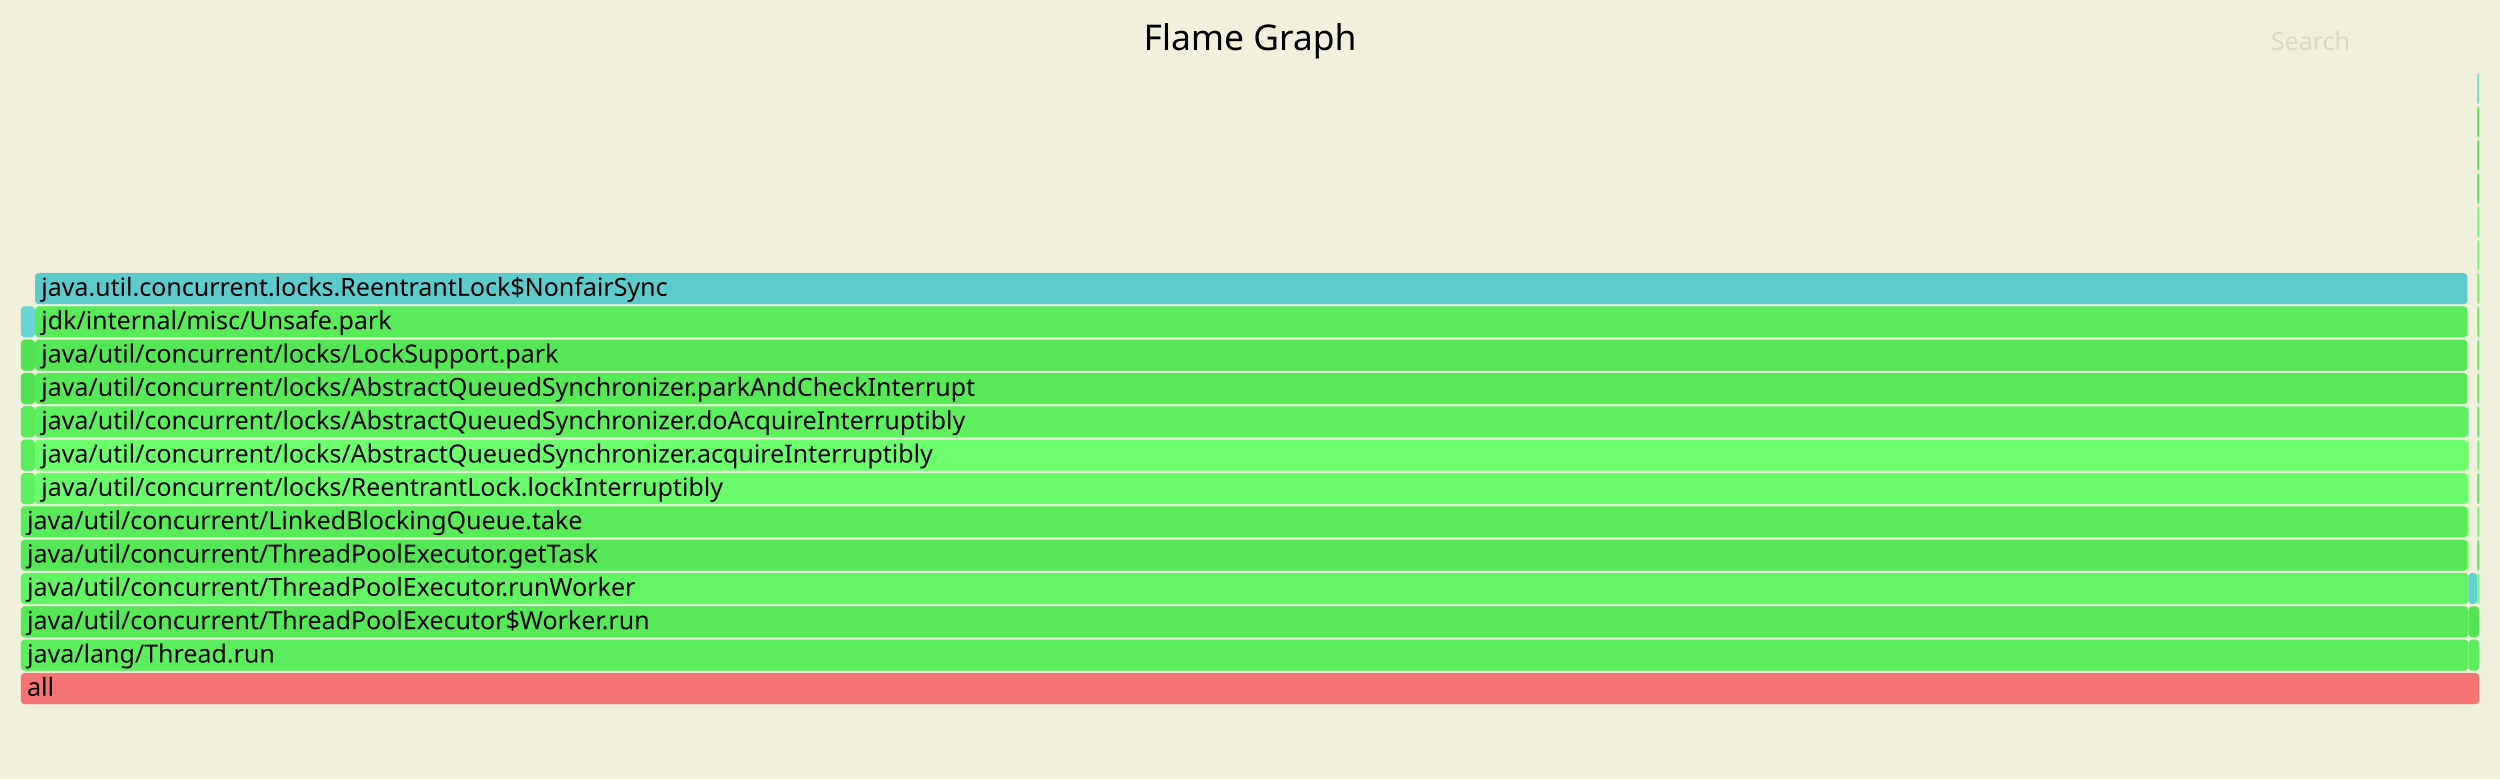
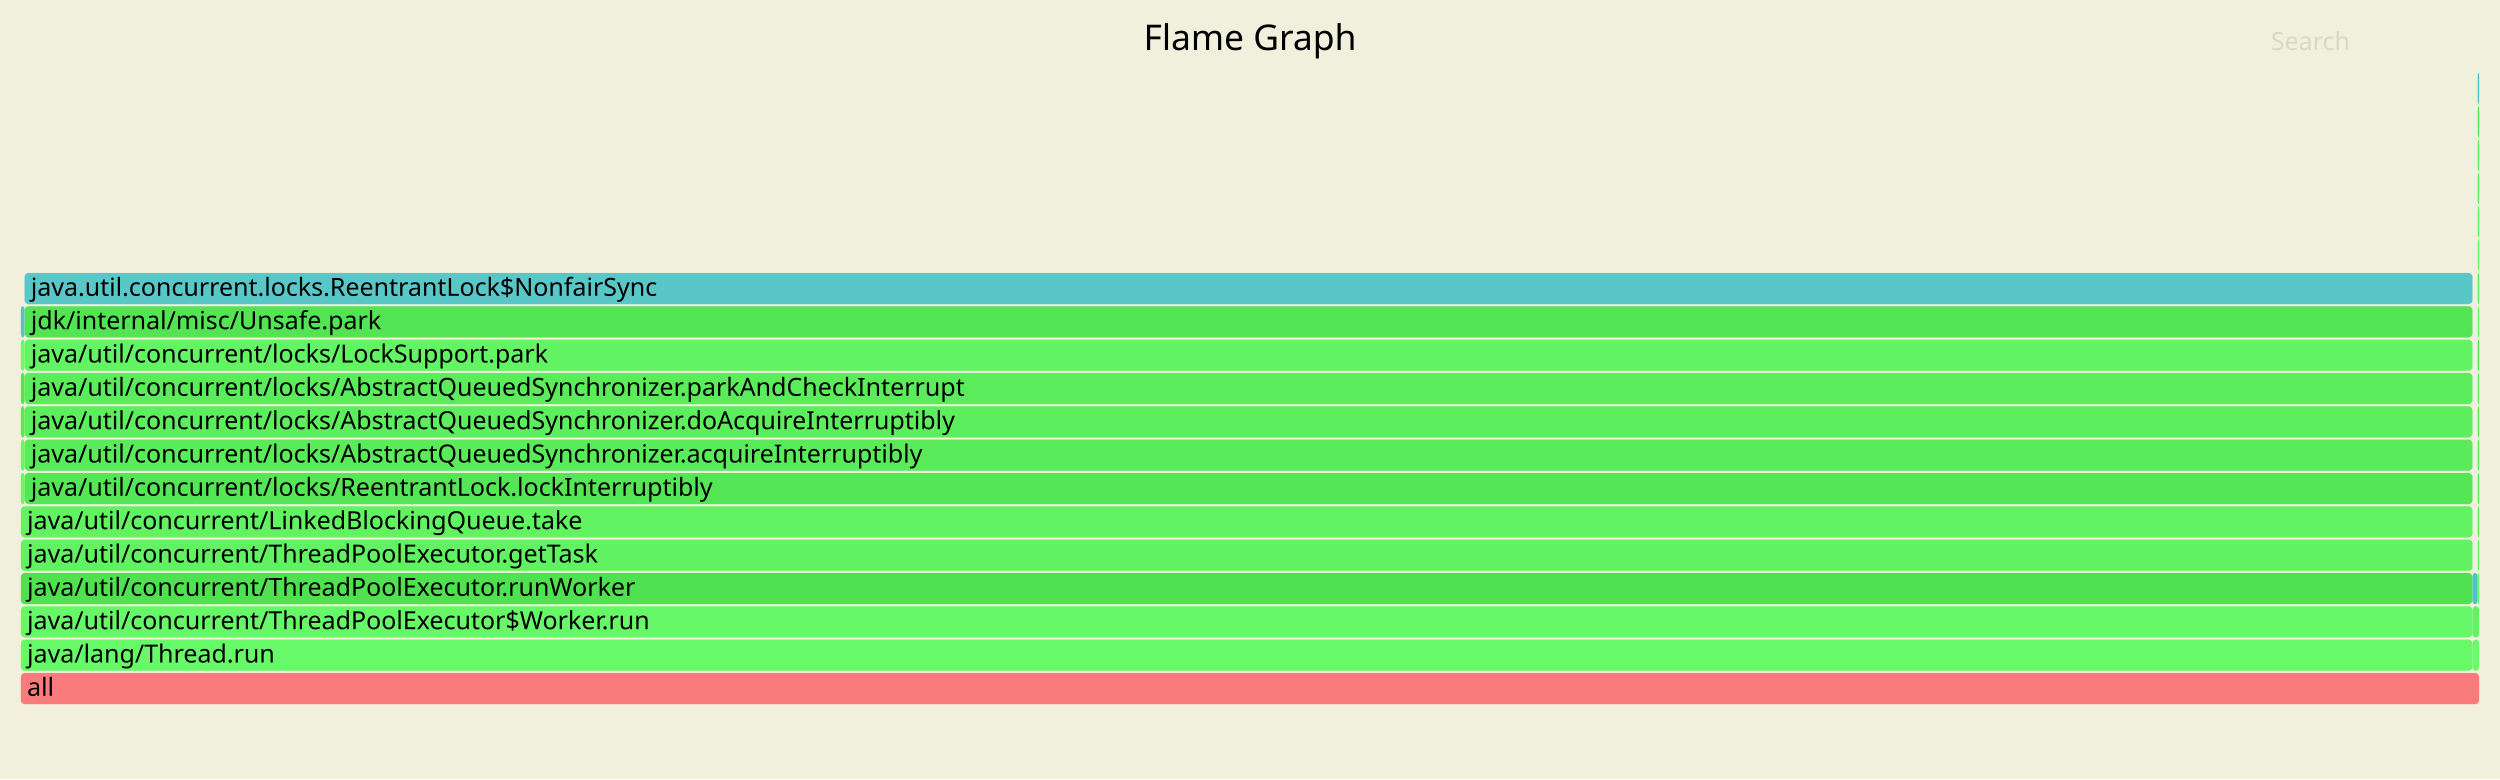
<svg xmlns="http://www.w3.org/2000/svg" version="1.1" width="1200" height="374" viewBox="0 0 1200 374">
  <style type="text/css">
	text { font-family:Verdana; font-size:12px; fill:rgb(0,0,0); }
	#search { opacity:0.1; cursor:pointer; }
	#search:hover, #search.show { opacity:1; }
	#subtitle { text-anchor:middle; font-color:rgb(160,160,160); }
	#title { text-anchor:middle; font-size:17px}
	#unzoom { cursor:pointer; }
	#frames &gt; *:hover { stroke:black; stroke-width:0.5; cursor:pointer; }
	.hide { display:none; }
	.parent { opacity:0.5; }
</style>
  <rect x="0" y="0" width="100%" height="100%" fill="rgb(240,240,220)" />
  <text id="title" x="600" y="24">Flame Graph</text>
  <text id="details" x="10" y="357"> </text>
  <text id="unzoom" x="10" y="24" class="hide">Reset Zoom</text>
  <text id="search" x="1090" y="24">Search</text>
  <text id="matched" x="1090" y="357"> </text>
  <g id="frames">
    <g>
-       <rect x="10.0" y="323.0" width="1180.0" height="15" fill="#f57575" rx="2" ry="2" />
+       <rect x="10.0" y="323.0" width="1180.0" height="15" fill="#f97b7b" rx="2" ry="2" />
      <text x="13.0" y="334.0">all</text>
    </g>
    <g>
-       <rect x="10.0" y="307.0" width="1174.9" height="15" fill="#5dee5d" rx="2" ry="2" />
+       <rect x="10.0" y="307.0" width="1176.8" height="15" fill="#68f968" rx="2" ry="2" />
      <text x="13.0" y="318.0">java/lang/Thread.run</text>
    </g>
    <g>
-       <rect x="10.0" y="291.0" width="1174.9" height="15" fill="#57e857" rx="2" ry="2" />
+       <rect x="10.0" y="291.0" width="1176.8" height="15" fill="#67f867" rx="2" ry="2" />
      <text x="13.0" y="302.0">java/util/concurrent/ThreadPoolExecutor$Worker.run</text>
    </g>
    <g>
-       <rect x="10.0" y="275.0" width="1174.9" height="15" fill="#63f463" rx="2" ry="2" />
+       <rect x="10.0" y="275.0" width="1176.8" height="15" fill="#50e150" rx="2" ry="2" />
      <text x="13.0" y="286.0">java/util/concurrent/ThreadPoolExecutor.runWorker</text>
    </g>
    <g>
-       <rect x="10.0" y="259.0" width="1174.4" height="15" fill="#56e756" rx="2" ry="2" />
+       <rect x="10.0" y="259.0" width="1176.8" height="15" fill="#61f261" rx="2" ry="2" />
      <text x="13.0" y="270.0">java/util/concurrent/ThreadPoolExecutor.getTask</text>
    </g>
    <g>
-       <rect x="10.0" y="243.0" width="1174.4" height="15" fill="#5aeb5a" rx="2" ry="2" />
+       <rect x="10.0" y="243.0" width="1176.8" height="15" fill="#62f362" rx="2" ry="2" />
      <text x="13.0" y="254.0">java/util/concurrent/LinkedBlockingQueue.take</text>
    </g>
    <g>
-       <rect x="10.0" y="227.0" width="6.8" height="15" fill="#5ff05f" rx="2" ry="2" />
+       <rect x="10.0" y="227.0" width="1.8" height="15" fill="#66f766" rx="2" ry="2" />
      <text x="13.0" y="238.0" />
    </g>
    <g>
-       <rect x="10.0" y="211.0" width="6.8" height="15" fill="#5ced5c" rx="2" ry="2" />
+       <rect x="10.0" y="211.0" width="1.8" height="15" fill="#67f867" rx="2" ry="2" />
      <text x="13.0" y="222.0" />
    </g>
    <g>
-       <rect x="10.0" y="195.0" width="6.8" height="15" fill="#5aeb5a" rx="2" ry="2" />
+       <rect x="10.0" y="195.0" width="1.8" height="15" fill="#58e958" rx="2" ry="2" />
      <text x="13.0" y="206.0" />
    </g>
    <g>
-       <rect x="10.0" y="179.0" width="6.8" height="15" fill="#51e251" rx="2" ry="2" />
+       <rect x="10.0" y="179.0" width="1.8" height="15" fill="#52e352" rx="2" ry="2" />
      <text x="13.0" y="190.0" />
    </g>
    <g>
-       <rect x="10.0" y="163.0" width="6.8" height="15" fill="#52e352" rx="2" ry="2" />
+       <rect x="10.0" y="163.0" width="1.8" height="15" fill="#6afb6a" rx="2" ry="2" />
      <text x="13.0" y="174.0" />
    </g>
    <g>
-       <rect x="10.0" y="147.0" width="6.8" height="15" fill="#68d6d6" rx="2" ry="2" />
+       <rect x="10.0" y="147.0" width="1.8" height="15" fill="#55c3c3" rx="2" ry="2" />
      <text x="13.0" y="158.0" />
    </g>
    <g>
-       <rect x="16.8" y="227.0" width="1167.6" height="15" fill="#6afb6a" rx="2" ry="2" />
-       <text x="19.8" y="238.0">java/util/concurrent/locks/ReentrantLock.lockInterruptibly</text>
+       <rect x="11.8" y="227.0" width="1175.0" height="15" fill="#55e655" rx="2" ry="2" />
+       <text x="14.8" y="238.0">java/util/concurrent/locks/ReentrantLock.lockInterruptibly</text>
    </g>
    <g>
-       <rect x="16.8" y="211.0" width="1167.6" height="15" fill="#6dfe6d" rx="2" ry="2" />
-       <text x="19.8" y="222.0">java/util/concurrent/locks/AbstractQueuedSynchronizer.acquireInterruptibly</text>
+       <rect x="11.8" y="211.0" width="1175.0" height="15" fill="#5aeb5a" rx="2" ry="2" />
+       <text x="14.8" y="222.0">java/util/concurrent/locks/AbstractQueuedSynchronizer.acquireInterruptibly</text>
    </g>
    <g>
-       <rect x="16.8" y="195.0" width="1167.6" height="15" fill="#5ff05f" rx="2" ry="2" />
-       <text x="19.8" y="206.0">java/util/concurrent/locks/AbstractQueuedSynchronizer.doAcquireInterruptibly</text>
+       <rect x="11.8" y="195.0" width="1175.0" height="15" fill="#5dee5d" rx="2" ry="2" />
+       <text x="14.8" y="206.0">java/util/concurrent/locks/AbstractQueuedSynchronizer.doAcquireInterruptibly</text>
    </g>
    <g>
-       <rect x="16.8" y="179.0" width="1167.6" height="15" fill="#58e958" rx="2" ry="2" />
-       <text x="19.8" y="190.0">java/util/concurrent/locks/AbstractQueuedSynchronizer.parkAndCheckInterrupt</text>
+       <rect x="11.8" y="179.0" width="1175.0" height="15" fill="#5bec5b" rx="2" ry="2" />
+       <text x="14.8" y="190.0">java/util/concurrent/locks/AbstractQueuedSynchronizer.parkAndCheckInterrupt</text>
    </g>
    <g>
-       <rect x="16.8" y="163.0" width="1167.6" height="15" fill="#55e655" rx="2" ry="2" />
-       <text x="19.8" y="174.0">java/util/concurrent/locks/LockSupport.park</text>
+       <rect x="11.8" y="163.0" width="1175.0" height="15" fill="#63f463" rx="2" ry="2" />
+       <text x="14.8" y="174.0">java/util/concurrent/locks/LockSupport.park</text>
    </g>
    <g>
-       <rect x="16.8" y="147.0" width="1167.6" height="15" fill="#5aeb5a" rx="2" ry="2" />
-       <text x="19.8" y="158.0">jdk/internal/misc/Unsafe.park</text>
+       <rect x="11.8" y="147.0" width="1175.0" height="15" fill="#53e453" rx="2" ry="2" />
+       <text x="14.8" y="158.0">jdk/internal/misc/Unsafe.park</text>
    </g>
    <g>
-       <rect x="16.8" y="131.0" width="1167.6" height="15" fill="#5dcbcb" rx="2" ry="2" />
-       <text x="19.8" y="142.0">java.util.concurrent.locks.ReentrantLock$NonfairSync</text>
+       <rect x="11.8" y="131.0" width="1175.0" height="15" fill="#59c7c7" rx="2" ry="2" />
+       <text x="14.8" y="142.0">java.util.concurrent.locks.ReentrantLock$NonfairSync</text>
    </g>
    <g>
-       <rect x="1184.4" y="259.0" width="0.5" height="15" fill="#69fa69" rx="2" ry="2" />
-       <text x="1187.4" y="270.0" />
+       <rect x="1186.8" y="307.0" width="3.2" height="15" fill="#6afb6a" rx="2" ry="2" />
+       <text x="1189.8" y="318.0" />
    </g>
    <g>
-       <rect x="1184.4" y="243.0" width="0.5" height="15" fill="#64f564" rx="2" ry="2" />
-       <text x="1187.4" y="254.0" />
+       <rect x="1186.8" y="291.0" width="3.2" height="15" fill="#62f362" rx="2" ry="2" />
+       <text x="1189.8" y="302.0" />
    </g>
    <g>
-       <rect x="1184.4" y="227.0" width="0.5" height="15" fill="#67f867" rx="2" ry="2" />
-       <text x="1187.4" y="238.0" />
+       <rect x="1186.8" y="275.0" width="2.5" height="15" fill="#53c1c1" rx="2" ry="2" />
+       <text x="1189.8" y="286.0" />
    </g>
    <g>
-       <rect x="1184.4" y="211.0" width="0.5" height="15" fill="#5bec5b" rx="2" ry="2" />
-       <text x="1187.4" y="222.0" />
+       <rect x="1189.3" y="275.0" width="0.7" height="15" fill="#68f968" rx="2" ry="2" />
+       <text x="1192.3" y="286.0" />
    </g>
    <g>
-       <rect x="1184.4" y="195.0" width="0.5" height="15" fill="#54c2c2" rx="2" ry="2" />
-       <text x="1187.4" y="206.0" />
+       <rect x="1189.3" y="259.0" width="0.7" height="15" fill="#66f766" rx="2" ry="2" />
+       <text x="1192.3" y="270.0" />
    </g>
    <g>
-       <rect x="1184.9" y="307.0" width="5.1" height="15" fill="#5ced5c" rx="2" ry="2" />
-       <text x="1187.9" y="318.0" />
+       <rect x="1189.3" y="243.0" width="0.7" height="15" fill="#5bec5b" rx="2" ry="2" />
+       <text x="1192.3" y="254.0" />
    </g>
    <g>
-       <rect x="1184.9" y="291.0" width="5.1" height="15" fill="#53e453" rx="2" ry="2" />
-       <text x="1187.9" y="302.0" />
+       <rect x="1189.3" y="227.0" width="0.7" height="15" fill="#5bec5b" rx="2" ry="2" />
+       <text x="1192.3" y="238.0" />
    </g>
    <g>
-       <rect x="1184.9" y="275.0" width="4.2" height="15" fill="#62d0d0" rx="2" ry="2" />
-       <text x="1187.9" y="286.0" />
+       <rect x="1189.3" y="211.0" width="0.7" height="15" fill="#5bec5b" rx="2" ry="2" />
+       <text x="1192.3" y="222.0" />
    </g>
    <g>
-       <rect x="1189.1" y="275.0" width="0.9" height="15" fill="#6dfe6d" rx="2" ry="2" />
-       <text x="1192.1" y="286.0" />
+       <rect x="1189.3" y="195.0" width="0.7" height="15" fill="#58e958" rx="2" ry="2" />
+       <text x="1192.3" y="206.0" />
    </g>
    <g>
-       <rect x="1189.1" y="259.0" width="0.9" height="15" fill="#53e453" rx="2" ry="2" />
-       <text x="1192.1" y="270.0" />
+       <rect x="1189.3" y="179.0" width="0.7" height="15" fill="#61f261" rx="2" ry="2" />
+       <text x="1192.3" y="190.0" />
    </g>
    <g>
-       <rect x="1189.1" y="243.0" width="0.9" height="15" fill="#6afb6a" rx="2" ry="2" />
-       <text x="1192.1" y="254.0" />
+       <rect x="1189.3" y="163.0" width="0.7" height="15" fill="#52e352" rx="2" ry="2" />
+       <text x="1192.3" y="174.0" />
    </g>
    <g>
-       <rect x="1189.1" y="227.0" width="0.9" height="15" fill="#54e554" rx="2" ry="2" />
-       <text x="1192.1" y="238.0" />
+       <rect x="1189.3" y="147.0" width="0.7" height="15" fill="#6bfc6b" rx="2" ry="2" />
+       <text x="1192.3" y="158.0" />
    </g>
    <g>
-       <rect x="1189.1" y="211.0" width="0.9" height="15" fill="#68f968" rx="2" ry="2" />
-       <text x="1192.1" y="222.0" />
+       <rect x="1189.3" y="131.0" width="0.7" height="15" fill="#5ced5c" rx="2" ry="2" />
+       <text x="1192.3" y="142.0" />
    </g>
    <g>
-       <rect x="1189.1" y="195.0" width="0.9" height="15" fill="#59ea59" rx="2" ry="2" />
-       <text x="1192.1" y="206.0" />
+       <rect x="1189.3" y="115.0" width="0.7" height="15" fill="#6afb6a" rx="2" ry="2" />
+       <text x="1192.3" y="126.0" />
    </g>
    <g>
-       <rect x="1189.1" y="179.0" width="0.9" height="15" fill="#5bec5b" rx="2" ry="2" />
-       <text x="1192.1" y="190.0" />
+       <rect x="1189.3" y="99.0" width="0.7" height="15" fill="#64f564" rx="2" ry="2" />
+       <text x="1192.3" y="110.0" />
    </g>
    <g>
-       <rect x="1189.1" y="163.0" width="0.9" height="15" fill="#5dee5d" rx="2" ry="2" />
-       <text x="1192.1" y="174.0" />
+       <rect x="1189.3" y="83.0" width="0.7" height="15" fill="#5dee5d" rx="2" ry="2" />
+       <text x="1192.3" y="94.0" />
    </g>
    <g>
-       <rect x="1189.1" y="147.0" width="0.9" height="15" fill="#5ff05f" rx="2" ry="2" />
-       <text x="1192.1" y="158.0" />
+       <rect x="1189.3" y="67.0" width="0.7" height="15" fill="#5eef5e" rx="2" ry="2" />
+       <text x="1192.3" y="78.0" />
    </g>
    <g>
-       <rect x="1189.1" y="131.0" width="0.9" height="15" fill="#66f766" rx="2" ry="2" />
-       <text x="1192.1" y="142.0" />
+       <rect x="1189.3" y="51.0" width="0.7" height="15" fill="#58e958" rx="2" ry="2" />
+       <text x="1192.3" y="62.0" />
    </g>
    <g>
-       <rect x="1189.1" y="115.0" width="0.9" height="15" fill="#6dfe6d" rx="2" ry="2" />
-       <text x="1192.1" y="126.0" />
-     </g>
-     <g>
-       <rect x="1189.1" y="99.0" width="0.9" height="15" fill="#6cfd6c" rx="2" ry="2" />
-       <text x="1192.1" y="110.0" />
-     </g>
-     <g>
-       <rect x="1189.1" y="83.0" width="0.9" height="15" fill="#52e352" rx="2" ry="2" />
-       <text x="1192.1" y="94.0" />
-     </g>
-     <g>
-       <rect x="1189.1" y="67.0" width="0.9" height="15" fill="#50e150" rx="2" ry="2" />
-       <text x="1192.1" y="78.0" />
-     </g>
-     <g>
-       <rect x="1189.1" y="51.0" width="0.9" height="15" fill="#51e251" rx="2" ry="2" />
-       <text x="1192.1" y="62.0" />
-     </g>
-     <g>
-       <rect x="1189.1" y="35.0" width="0.9" height="15" fill="#6ad8d8" rx="2" ry="2" />
-       <text x="1192.1" y="46.0" />
+       <rect x="1189.3" y="35.0" width="0.7" height="15" fill="#56c4c4" rx="2" ry="2" />
+       <text x="1192.3" y="46.0" />
    </g>
  </g>
</svg>
